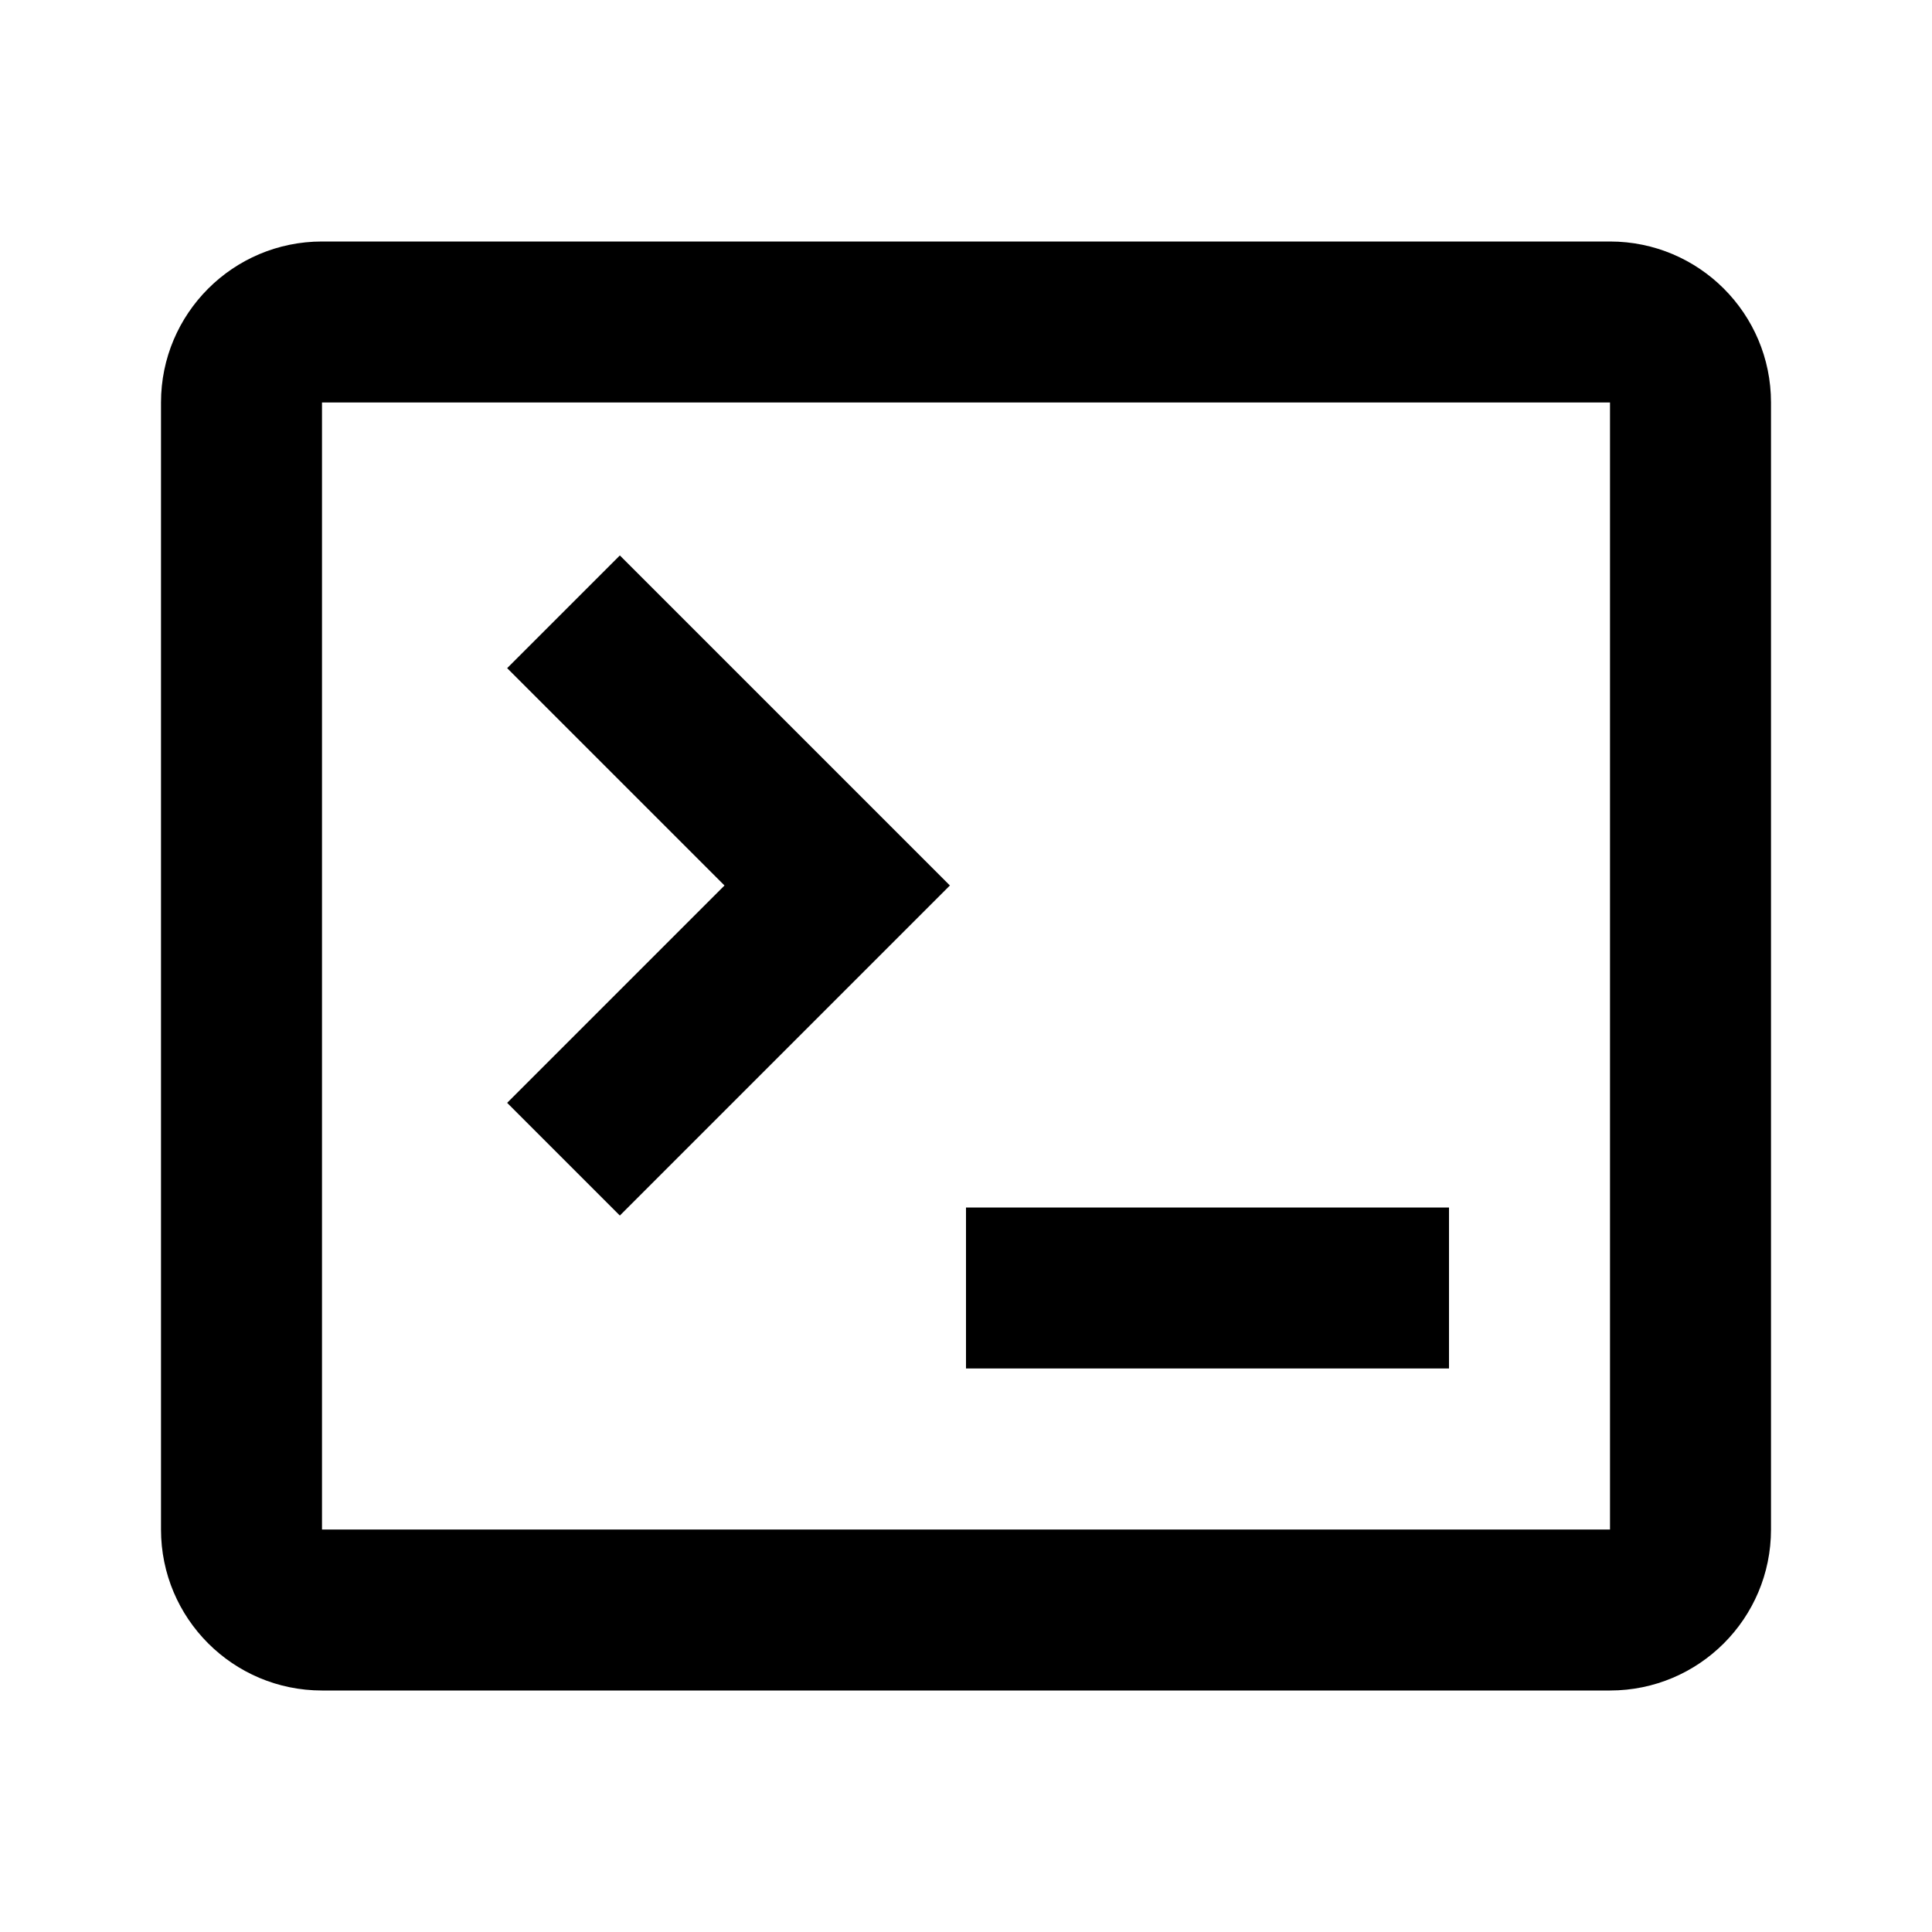
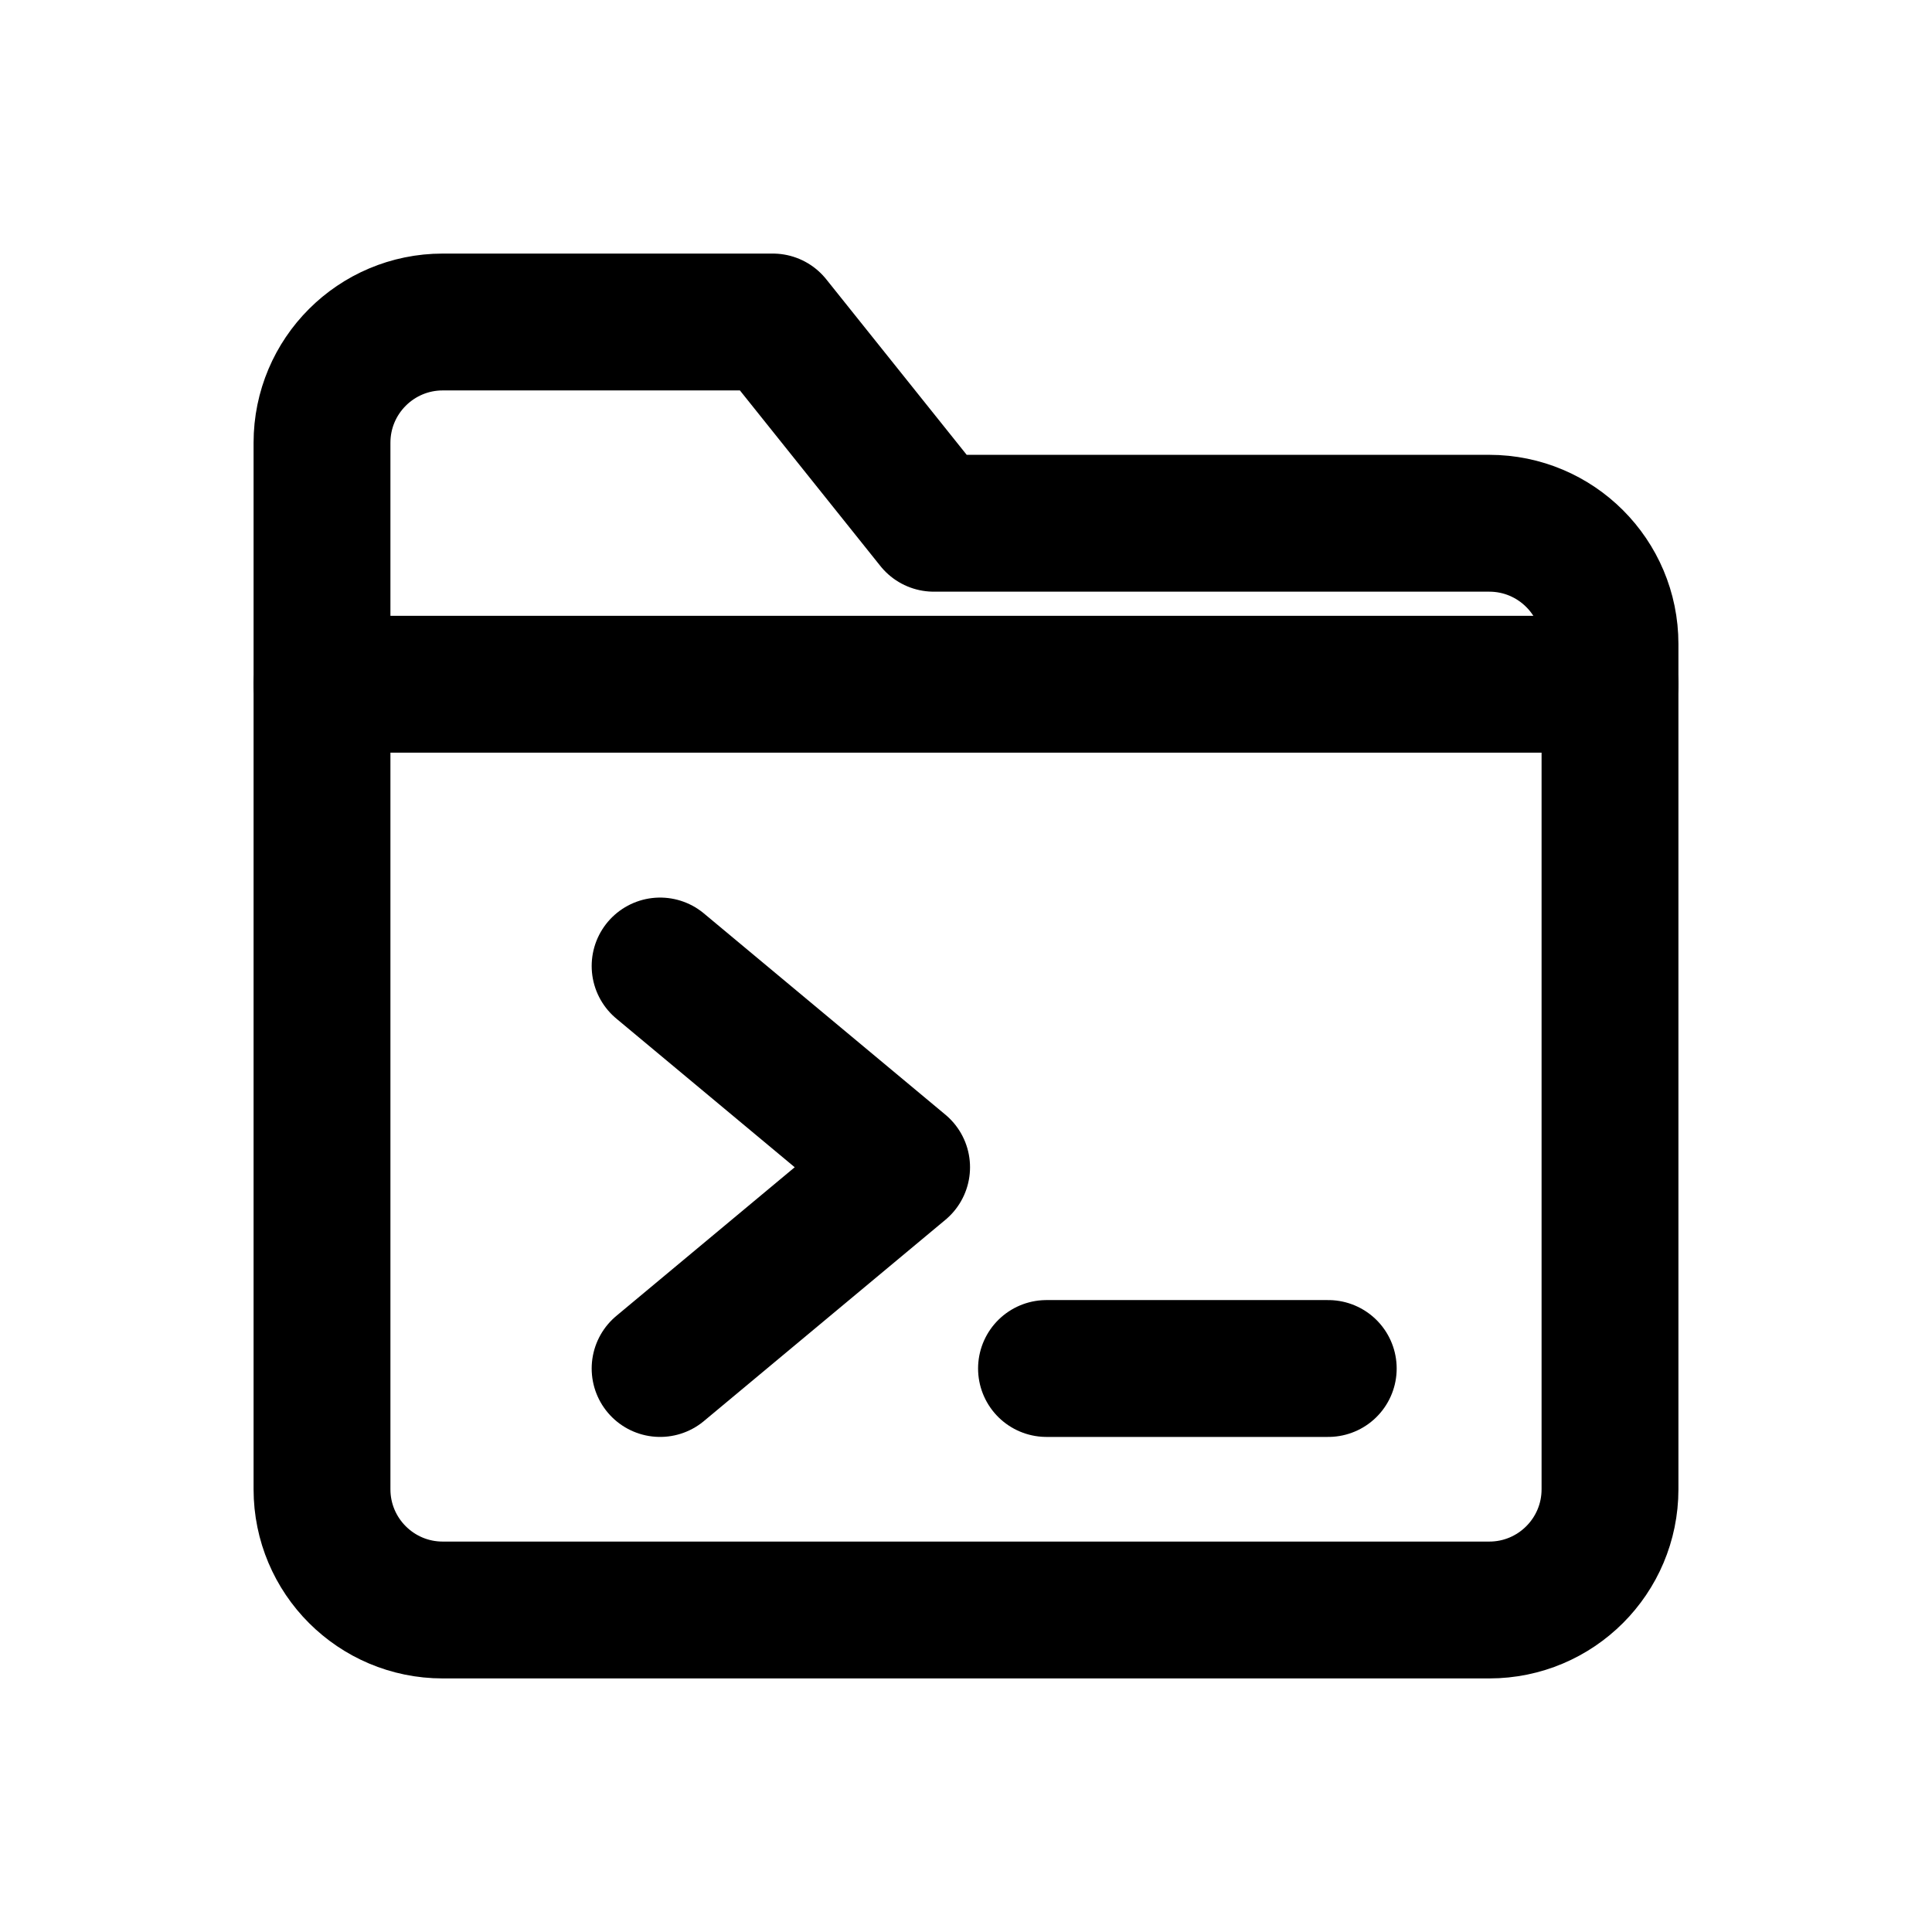
<svg xmlns="http://www.w3.org/2000/svg" viewBox="0 0 24 24" fill="none">
-   <path fill="currentColor" d="M4 3h16a2 2 0 0 1 2 2v14a2 2 0 0 1-2 2H4a2 2 0 0 1-2-2V5a2 2 0 0 1 2-2Zm0 2v14h16V5H4Zm2.3 3.3 1.4-1.4 4.1 4.1-4.1 4.1-1.4-1.4 2.7-2.7-2.7-2.7ZM12 15h6v2h-6v-2Z" />
+   <path d="M4 8.5v-3A1.5 1.5 0 0 1 5.5 4h4.1l2 2.5h6.9A1.5 1.5 0 0 1 20 8v10.5a1.5 1.5 0 0 1-1.5 1.5h-13A1.5 1.5 0 0 1 4 18.5v-10Z" stroke="currentColor" stroke-width="1.7" stroke-linecap="round" stroke-linejoin="round" />
+   <path d="M4 8.5h16M8.2 12l3 2.5-3 2.5M13 17h3.5" stroke="currentColor" stroke-width="1.7" stroke-linecap="round" stroke-linejoin="round" />
</svg>
